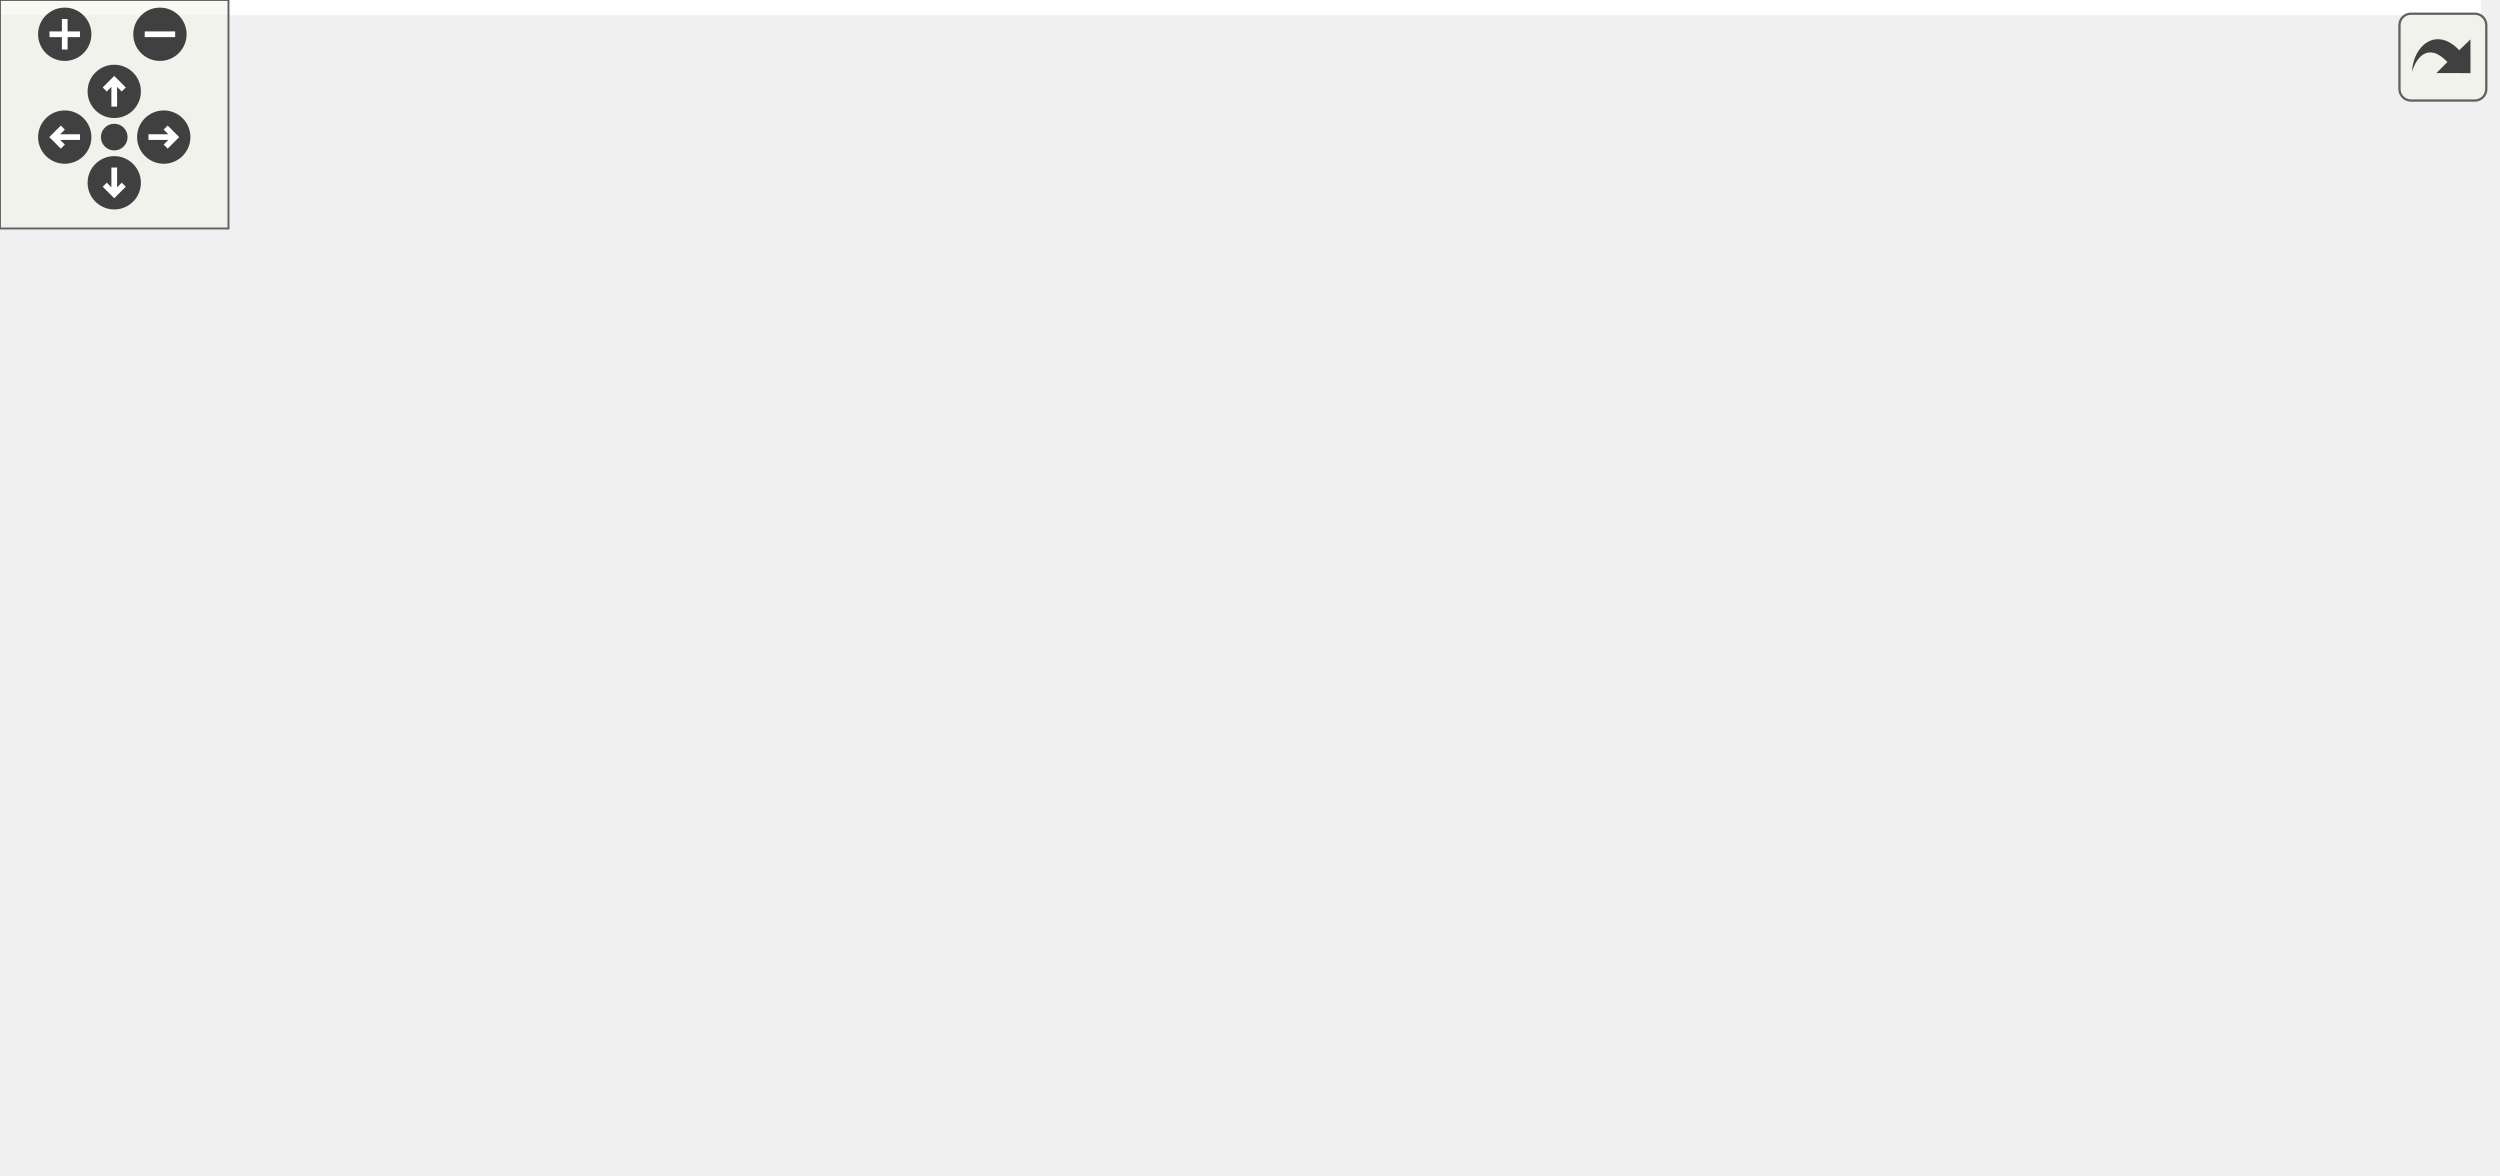
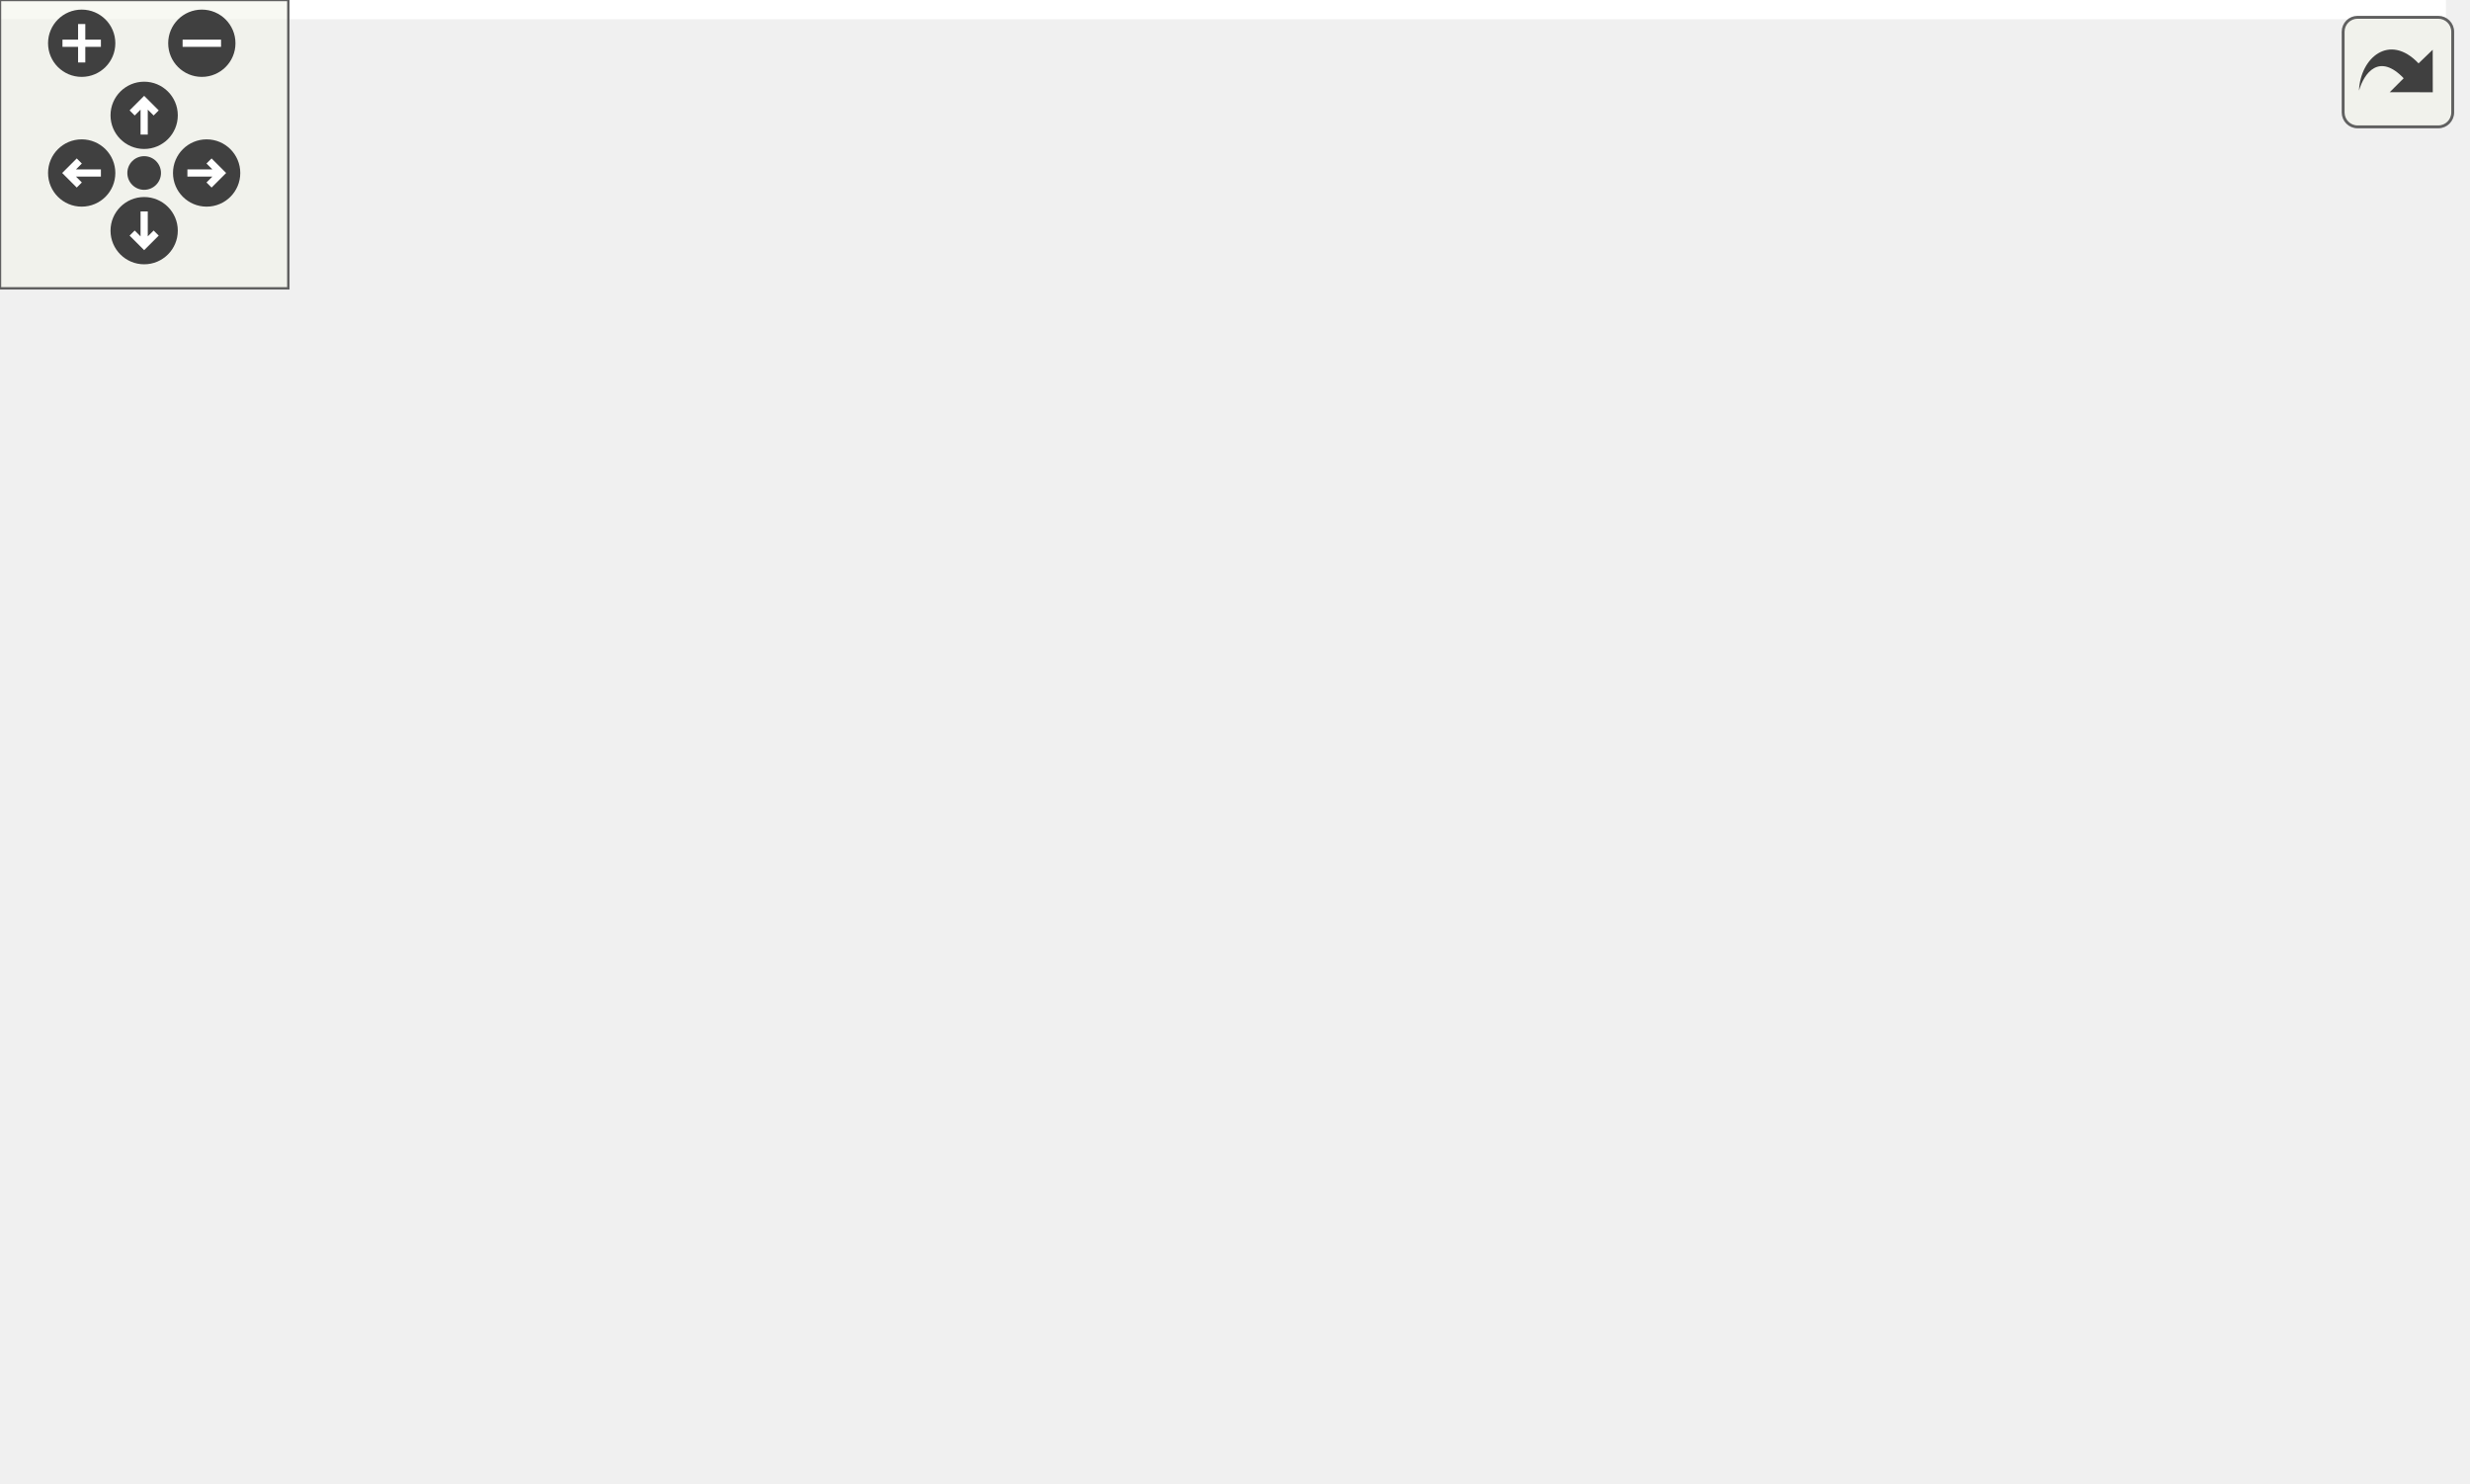
<svg xmlns="http://www.w3.org/2000/svg" xmlns:xlink="http://www.w3.org/1999/xlink" id="main" version="1.1" xml:space="preserve">
  <style type="text/css">
.edge:hover path { stroke: red; }
.edge:hover polygon { stroke: red; fill: red; }
</style>
  <defs>
    <circle id="rim" cx="0" cy="0" r="7" />
    <circle id="rim2" cx="0" cy="0" r="3.5" />
    <g id="zoomPlus">
      <use xlink:href="#rim" fill="#404040">
        <set attributeName="fill" to="#808080" begin="zoomplus.mouseover" end="zoomplus.mouseout" />
      </use>
      <path d="M-4,0h8M0,-4v8" fill="none" stroke="white" stroke-width="1.5" pointer-events="none" />
    </g>
    <g id="zoomMin">
      <use xlink:href="#rim" fill="#404040">
        <set attributeName="fill" to="#808080" begin="zoomminus.mouseover" end="zoomminus.mouseout" />
      </use>
      <path d="M-4,0h8" fill="none" stroke="white" stroke-width="1.5" pointer-events="none" />
    </g>
    <g id="dirArrow">
      <path fill="none" stroke="white" stroke-width="1.5" d="M0,-3.0v7 M-2.5,-0.5L0,-3.0L2.5,-0.5" />
    </g>
    <g id="resetDef">
      <use xlink:href="#rim2" fill="#404040">
        <set attributeName="fill" to="#808080" begin="reset.mouseover" end="reset.mouseout" />
      </use>
    </g>
  </defs>
  <svg id="graph" class="graph">
    <g id="viewport">
-       <polygon fill="white" stroke="transparent" points="-4,4 -4,-248 651.5,-248 651.5,4 -4,4" />
+       <polygon fill="white" stroke="transparent" points="-4,4 -4,-248 509,-248 509,4 -4,4" />
      <g id="node1" class="node">
        <g id="a_node1">
          <a xlink:title=" ">
-             <polygon fill="#bfbfbf" stroke="black" points="302,-224.5 302,-243.5 416,-243.5 416,-224.5 302,-224.5" />
-             <text text-anchor="middle" x="359" y="-231.5" font-family="Helvetica,sans-Serif" font-size="10.00">src/sphere_sorting.c</text>
+             <polygon fill="#bfbfbf" stroke="black" points="204.5,-224.5 204.5,-243.5 318.5,-243.5 318.5,-224.5 204.5,-224.5" />
+             <text text-anchor="middle" x="261.5" y="-231.5" font-family="Helvetica,sans-Serif" font-size="10.00">src/sphere_sorting.c</text>
          </a>
        </g>
      </g>
      <g id="node2" class="node">
        <g id="a_node2">
          <a xlink:href="sphere__sorting_8h.html" target="_top" xlink:title="Back-to-front sorting for transparent geometry.">
-             <polygon fill="white" stroke="black" points="0,-168.5 0,-187.5 98,-187.5 98,-168.5 0,-168.5" />
-             <text text-anchor="middle" x="49" y="-175.5" font-family="Helvetica,sans-Serif" font-size="10.00">sphere_sorting.h</text>
+             <polygon fill="white" stroke="black" points="14.5,-168.5 14.5,-187.5 112.5,-187.5 112.5,-168.5 14.5,-168.5" />
+             <text text-anchor="middle" x="63.5" y="-175.5" font-family="Helvetica,sans-Serif" font-size="10.00">sphere_sorting.h</text>
          </a>
        </g>
      </g>
      <g id="edge1" class="edge">
-         <path fill="none" stroke="midnightblue" d="M309.88,-224.44C255.12,-214.9 166.59,-199.48 108.09,-189.29" />
-         <polygon fill="midnightblue" stroke="midnightblue" points="108.34,-185.78 97.89,-187.52 107.14,-192.68 108.34,-185.78" />
+         <path fill="none" stroke="midnightblue" d="M230.13,-224.44C196.24,-215.2 142.1,-200.44 104.78,-190.26" />
+         <polygon fill="midnightblue" stroke="midnightblue" points="105.3,-186.77 94.73,-187.52 103.45,-193.52 105.3,-186.77" />
      </g>
      <g id="node3" class="node">
        <g id="a_node3">
          <a xlink:href="instanced__rendering_8h.html" target="_top" xlink:title="Mesh-based instanced rendering for spheres.">
-             <polygon fill="white" stroke="black" points="63.5,-112.5 63.5,-131.5 188.5,-131.5 188.5,-112.5 63.5,-112.5" />
-             <text text-anchor="middle" x="126" y="-119.5" font-family="Helvetica,sans-Serif" font-size="10.00">instanced_rendering.h</text>
+             <polygon fill="white" stroke="black" points="25,-112.5 25,-131.5 150,-131.5 150,-112.5 25,-112.5" />
+             <text text-anchor="middle" x="87.5" y="-119.5" font-family="Helvetica,sans-Serif" font-size="10.00">instanced_rendering.h</text>
          </a>
        </g>
      </g>
      <g id="edge11" class="edge">
-         <path fill="none" stroke="midnightblue" d="M301.99,-227.62C246.53,-221.25 167.46,-208.79 145,-188 132.34,-176.28 127.95,-156.63 126.51,-142" />
-         <polygon fill="midnightblue" stroke="midnightblue" points="129.98,-141.36 125.89,-131.59 122.99,-141.78 129.98,-141.36" />
+         <path fill="none" stroke="midnightblue" d="M238.66,-224.43C218.42,-216.36 188.45,-203.27 164.5,-188 141.85,-173.55 118.67,-153.05 103.74,-138.95" />
+         <polygon fill="midnightblue" stroke="midnightblue" points="105.99,-136.26 96.35,-131.86 101.14,-141.31 105.99,-136.26" />
      </g>
      <g id="node4" class="node">
        <g id="a_node4">
          <a xlink:href="gl__common_8h.html" target="_top" xlink:title="Common OpenGL definitions, RAII helpers, and utilities.">
-             <polygon fill="white" stroke="black" points="175.5,-56.5 175.5,-75.5 258.5,-75.5 258.5,-56.5 175.5,-56.5" />
-             <text text-anchor="middle" x="217" y="-63.5" font-family="Helvetica,sans-Serif" font-size="10.00">gl_common.h</text>
+             <polygon fill="white" stroke="black" points="137,-56.5 137,-75.5 220,-75.5 220,-56.5 137,-56.5" />
+             <text text-anchor="middle" x="178.5" y="-63.5" font-family="Helvetica,sans-Serif" font-size="10.00">gl_common.h</text>
          </a>
        </g>
      </g>
      <g id="edge10" class="edge">
-         <path fill="none" stroke="midnightblue" d="M395.11,-224.43C426.48,-214.89 465.12,-196.91 453,-168 423.67,-98.07 329.07,-76.48 268.92,-69.86" />
-         <polygon fill="midnightblue" stroke="midnightblue" points="269.14,-66.37 258.85,-68.86 268.45,-73.33 269.14,-66.37" />
+         <path fill="none" stroke="midnightblue" d="M242.35,-224.44C227.91,-216.95 208.88,-204.66 198.5,-188 178.68,-156.19 176.66,-110.91 177.33,-85.73" />
+         <polygon fill="midnightblue" stroke="midnightblue" points="180.83,-85.84 177.78,-75.69 173.84,-85.53 180.83,-85.84" />
      </g>
      <g id="node10" class="node">
        <g id="a_node10">
          <a xlink:href="log_8h.html" target="_top" xlink:title="Thread-safe logging utility with timestamps and severity levels.">
-             <polygon fill="white" stroke="black" points="230.5,-168.5 230.5,-187.5 271.5,-187.5 271.5,-168.5 230.5,-168.5" />
-             <text text-anchor="middle" x="251" y="-175.5" font-family="Helvetica,sans-Serif" font-size="10.00">log.h</text>
+             <polygon fill="white" stroke="black" points="207,-168.5 207,-187.5 248,-187.5 248,-168.5 207,-168.5" />
+             <text text-anchor="middle" x="227.5" y="-175.5" font-family="Helvetica,sans-Serif" font-size="10.00">log.h</text>
          </a>
        </g>
      </g>
      <g id="edge12" class="edge">
-         <path fill="none" stroke="midnightblue" d="M341.65,-224.32C324.33,-215.66 297.48,-202.24 277.5,-192.25" />
-         <polygon fill="midnightblue" stroke="midnightblue" points="278.82,-189 268.31,-187.65 275.69,-195.26 278.82,-189" />
+         <path fill="none" stroke="midnightblue" d="M255.89,-224.08C251.13,-216.53 244.18,-205.49 238.35,-196.23" />
+         <polygon fill="midnightblue" stroke="midnightblue" points="241.3,-194.35 233.01,-187.75 235.38,-198.08 241.3,-194.35" />
      </g>
      <g id="node11" class="node">
        <g id="a_node11">
-           <a xlink:title=" ">
-             <polygon fill="white" stroke="#bfbfbf" points="289.5,-168.5 289.5,-187.5 428.5,-187.5 428.5,-168.5 289.5,-168.5" />
-             <text text-anchor="middle" x="359" y="-175.5" font-family="Helvetica,sans-Serif" font-size="10.00">platform/platform_utils.h</text>
+           <a xlink:href="shader_8h.html" target="_top" xlink:title="High-level OpenGL shader management with metadata and uniform caching.">
+             <polygon fill="white" stroke="black" points="266.5,-168.5 266.5,-187.5 324.5,-187.5 324.5,-168.5 266.5,-168.5" />
+             <text text-anchor="middle" x="295.5" y="-175.5" font-family="Helvetica,sans-Serif" font-size="10.00">shader.h</text>
          </a>
        </g>
      </g>
      <g id="edge13" class="edge">
-         <path fill="none" stroke="midnightblue" d="M359,-224.08C359,-217.01 359,-206.86 359,-197.99" />
-         <polygon fill="midnightblue" stroke="midnightblue" points="362.5,-197.75 359,-187.75 355.5,-197.75 362.5,-197.75" />
+         <path fill="none" stroke="midnightblue" d="M267.11,-224.08C271.87,-216.53 278.82,-205.49 284.65,-196.23" />
+         <polygon fill="midnightblue" stroke="midnightblue" points="287.62,-198.08 289.99,-187.75 281.7,-194.35 287.62,-198.08" />
      </g>
      <g id="node12" class="node">
        <g id="a_node12">
-           <a xlink:href="shader_8h.html" target="_top" xlink:title="High-level OpenGL shader management with metadata and uniform caching.">
-             <polygon fill="white" stroke="black" points="154,-168.5 154,-187.5 212,-187.5 212,-168.5 154,-168.5" />
-             <text text-anchor="middle" x="183" y="-175.5" font-family="Helvetica,sans-Serif" font-size="10.00">shader.h</text>
-           </a>
-         </g>
-       </g>
-       <g id="edge14" class="edge">
-         <path fill="none" stroke="midnightblue" d="M331.11,-224.44C301.25,-215.28 253.69,-200.69 220.54,-190.52" />
-         <polygon fill="midnightblue" stroke="midnightblue" points="221.34,-187.1 210.76,-187.52 219.29,-193.8 221.34,-187.1" />
+           <a xlink:title=" ">
+             <polygon fill="white" stroke="#bfbfbf" points="292.5,-112.5 292.5,-131.5 354.5,-131.5 354.5,-112.5 292.5,-112.5" />
+             <text text-anchor="middle" x="323.5" y="-119.5" font-family="Helvetica,sans-Serif" font-size="10.00">stdbool.h</text>
+           </a>
+         </g>
+       </g>
+       <g id="edge16" class="edge">
+         <path fill="none" stroke="midnightblue" d="M287,-224.47C303.49,-217.48 323.64,-205.79 333.5,-188 341.53,-173.52 337.25,-154.58 332.03,-140.89" />
+         <polygon fill="midnightblue" stroke="midnightblue" points="335.21,-139.41 328.05,-131.6 328.77,-142.17 335.21,-139.41" />
      </g>
      <g id="node13" class="node">
        <g id="a_node13">
          <a xlink:title=" ">
-             <polygon fill="white" stroke="#bfbfbf" points="325,-112.5 325,-131.5 387,-131.5 387,-112.5 325,-112.5" />
-             <text text-anchor="middle" x="356" y="-119.5" font-family="Helvetica,sans-Serif" font-size="10.00">stdbool.h</text>
+             <polygon fill="white" stroke="#bfbfbf" points="381,-168.5 381,-187.5 434,-187.5 434,-168.5 381,-168.5" />
+             <text text-anchor="middle" x="407.5" y="-175.5" font-family="Helvetica,sans-Serif" font-size="10.00">stdlib.h</text>
          </a>
        </g>
      </g>
      <g id="edge17" class="edge">
-         <path fill="none" stroke="midnightblue" d="M385.72,-224.44C414.2,-213.77 453.24,-193.75 438,-168 428.96,-152.72 412.69,-142.29 397.01,-135.35" />
-         <polygon fill="midnightblue" stroke="midnightblue" points="397.98,-131.96 387.39,-131.46 395.36,-138.45 397.98,-131.96" />
+         <path fill="none" stroke="midnightblue" d="M284.63,-224.44C308.98,-215.44 347.51,-201.19 374.92,-191.05" />
+         <polygon fill="midnightblue" stroke="midnightblue" points="376.31,-194.27 384.47,-187.52 373.88,-187.7 376.31,-194.27" />
      </g>
      <g id="node14" class="node">
        <g id="a_node14">
          <a xlink:title=" ">
-             <polygon fill="white" stroke="#bfbfbf" points="523.5,-168.5 523.5,-187.5 576.5,-187.5 576.5,-168.5 523.5,-168.5" />
-             <text text-anchor="middle" x="550" y="-175.5" font-family="Helvetica,sans-Serif" font-size="10.00">stdlib.h</text>
+             <polygon fill="white" stroke="#bfbfbf" points="452,-168.5 452,-187.5 505,-187.5 505,-168.5 452,-168.5" />
+             <text text-anchor="middle" x="478.5" y="-175.5" font-family="Helvetica,sans-Serif" font-size="10.00">string.h</text>
          </a>
        </g>
      </g>
      <g id="edge18" class="edge">
-         <path fill="none" stroke="midnightblue" d="M389.26,-224.44C423.01,-214.9 477.58,-199.47 513.62,-189.28" />
-         <polygon fill="midnightblue" stroke="midnightblue" points="514.6,-192.65 523.27,-186.56 512.69,-185.91 514.6,-192.65" />
-       </g>
-       <g id="node15" class="node">
-         <g id="a_node15">
-           <a xlink:title=" ">
-             <polygon fill="white" stroke="#bfbfbf" points="594.5,-168.5 594.5,-187.5 647.5,-187.5 647.5,-168.5 594.5,-168.5" />
-             <text text-anchor="middle" x="621" y="-175.5" font-family="Helvetica,sans-Serif" font-size="10.00">string.h</text>
-           </a>
-         </g>
-       </g>
-       <g id="edge19" class="edge">
-         <path fill="none" stroke="midnightblue" d="M406.12,-224.46C449.98,-216.32 517.41,-203.37 584.41,-188.28" />
-         <polygon fill="midnightblue" stroke="midnightblue" points="585.31,-191.66 594.28,-186.03 583.76,-184.83 585.31,-191.66" />
+         <path fill="none" stroke="midnightblue" d="M296.41,-224.47C331.07,-215.98 385.95,-202.47 442.02,-188.36" />
+         <polygon fill="midnightblue" stroke="midnightblue" points="442.91,-191.74 451.75,-185.9 441.2,-184.96 442.91,-191.74" />
      </g>
      <g id="edge2" class="edge">
-         <path fill="none" stroke="midnightblue" d="M61.37,-168.32C73.16,-160.06 91.13,-147.45 105.14,-137.63" />
-         <polygon fill="midnightblue" stroke="midnightblue" points="107.48,-140.26 113.66,-131.65 103.46,-134.53 107.48,-140.26" />
+         <path fill="none" stroke="midnightblue" d="M67.46,-168.08C70.71,-160.77 75.42,-150.18 79.45,-141.1" />
+         <polygon fill="midnightblue" stroke="midnightblue" points="82.75,-142.31 83.61,-131.75 76.35,-139.47 82.75,-142.31" />
      </g>
      <g id="node9" class="node">
        <g id="a_node9">
          <a xlink:title=" ">
-             <polygon fill="white" stroke="#bfbfbf" points="38.5,-56.5 38.5,-75.5 115.5,-75.5 115.5,-56.5 38.5,-56.5" />
-             <text text-anchor="middle" x="77" y="-63.5" font-family="Helvetica,sans-Serif" font-size="10.00">cglm/cglm.h</text>
+             <polygon fill="white" stroke="#bfbfbf" points="0,-56.5 0,-75.5 77,-75.5 77,-56.5 0,-56.5" />
+             <text text-anchor="middle" x="38.5" y="-63.5" font-family="Helvetica,sans-Serif" font-size="10.00">cglm/cglm.h</text>
          </a>
        </g>
      </g>
      <g id="edge9" class="edge">
-         <path fill="none" stroke="midnightblue" d="M48.82,-168.41C48.76,-155.8 49.49,-131.64 55,-112 57.67,-102.48 62.31,-92.53 66.64,-84.42" />
-         <polygon fill="midnightblue" stroke="midnightblue" points="69.76,-86.02 71.62,-75.59 63.66,-82.58 69.76,-86.02" />
+         <path fill="none" stroke="midnightblue" d="M49.42,-168.26C38.15,-160.35 23.15,-147.58 16.5,-132 9.72,-116.13 17.66,-97.41 25.83,-84.15" />
+         <polygon fill="midnightblue" stroke="midnightblue" points="28.92,-85.82 31.61,-75.57 23.12,-81.91 28.92,-85.82" />
      </g>
      <g id="edge3" class="edge">
-         <path fill="none" stroke="midnightblue" d="M140.62,-112.32C154.95,-103.82 177.01,-90.73 193.75,-80.8" />
-         <polygon fill="midnightblue" stroke="midnightblue" points="195.6,-83.77 202.42,-75.65 192.03,-77.75 195.6,-83.77" />
+         <path fill="none" stroke="midnightblue" d="M102.12,-112.32C116.45,-103.82 138.51,-90.73 155.25,-80.8" />
+         <polygon fill="midnightblue" stroke="midnightblue" points="157.1,-83.77 163.92,-75.65 153.53,-77.75 157.1,-83.77" />
      </g>
      <g id="edge8" class="edge">
-         <path fill="none" stroke="midnightblue" d="M117.91,-112.08C110.84,-104.3 100.41,-92.8 91.85,-83.37" />
-         <polygon fill="midnightblue" stroke="midnightblue" points="94.25,-80.8 84.94,-75.75 89.07,-85.51 94.25,-80.8" />
+         <path fill="none" stroke="midnightblue" d="M79.41,-112.08C72.34,-104.3 61.91,-92.8 53.35,-83.37" />
+         <polygon fill="midnightblue" stroke="midnightblue" points="55.75,-80.8 46.44,-75.75 50.57,-85.51 55.75,-80.8" />
      </g>
      <g id="node5" class="node">
        <g id="a_node5">
          <a xlink:title=" ">
-             <polygon fill="white" stroke="#bfbfbf" points="42.5,-0.5 42.5,-19.5 113.5,-19.5 113.5,-0.5 42.5,-0.5" />
-             <text text-anchor="middle" x="78" y="-7.5" font-family="Helvetica,sans-Serif" font-size="10.00">glad/glad.h</text>
+             <polygon fill="white" stroke="#bfbfbf" points="4,-0.5 4,-19.5 75,-19.5 75,-0.5 4,-0.5" />
+             <text text-anchor="middle" x="39.5" y="-7.5" font-family="Helvetica,sans-Serif" font-size="10.00">glad/glad.h</text>
          </a>
        </g>
      </g>
      <g id="edge4" class="edge">
-         <path fill="none" stroke="midnightblue" d="M194.98,-56.44C171.9,-47.48 135.44,-33.31 109.36,-23.18" />
-         <polygon fill="midnightblue" stroke="midnightblue" points="110.51,-19.88 99.92,-19.52 107.98,-26.4 110.51,-19.88" />
+         <path fill="none" stroke="midnightblue" d="M156.48,-56.44C133.4,-47.48 96.94,-33.31 70.86,-23.18" />
+         <polygon fill="midnightblue" stroke="midnightblue" points="72.01,-19.88 61.42,-19.52 69.48,-26.4 72.01,-19.88" />
      </g>
      <g id="node6" class="node">
        <g id="a_node6">
          <a xlink:title=" ">
-             <polygon fill="white" stroke="#bfbfbf" points="131.5,-0.5 131.5,-19.5 214.5,-19.5 214.5,-0.5 131.5,-0.5" />
-             <text text-anchor="middle" x="173" y="-7.5" font-family="Helvetica,sans-Serif" font-size="10.00">GLFW/glfw3.h</text>
+             <polygon fill="white" stroke="#bfbfbf" points="93,-0.5 93,-19.5 176,-19.5 176,-0.5 93,-0.5" />
+             <text text-anchor="middle" x="134.5" y="-7.5" font-family="Helvetica,sans-Serif" font-size="10.00">GLFW/glfw3.h</text>
          </a>
        </g>
      </g>
      <g id="edge5" class="edge">
-         <path fill="none" stroke="midnightblue" d="M209.73,-56.08C203.46,-48.38 194.21,-37.03 186.57,-27.65" />
-         <polygon fill="midnightblue" stroke="midnightblue" points="189.16,-25.29 180.13,-19.75 183.73,-29.71 189.16,-25.29" />
+         <path fill="none" stroke="midnightblue" d="M171.23,-56.08C164.96,-48.38 155.71,-37.03 148.07,-27.65" />
+         <polygon fill="midnightblue" stroke="midnightblue" points="150.66,-25.29 141.63,-19.75 145.23,-29.71 150.66,-25.29" />
      </g>
      <g id="node7" class="node">
        <g id="a_node7">
          <a xlink:title=" ">
-             <polygon fill="white" stroke="#bfbfbf" points="233,-0.5 233,-19.5 289,-19.5 289,-0.5 233,-0.5" />
-             <text text-anchor="middle" x="261" y="-7.5" font-family="Helvetica,sans-Serif" font-size="10.00">stddef.h</text>
+             <polygon fill="white" stroke="#bfbfbf" points="194.5,-0.5 194.5,-19.5 250.5,-19.5 250.5,-0.5 194.5,-0.5" />
+             <text text-anchor="middle" x="222.5" y="-7.5" font-family="Helvetica,sans-Serif" font-size="10.00">stddef.h</text>
          </a>
        </g>
      </g>
      <g id="edge6" class="edge">
-         <path fill="none" stroke="midnightblue" d="M224.27,-56.08C230.54,-48.38 239.79,-37.03 247.43,-27.65" />
-         <polygon fill="midnightblue" stroke="midnightblue" points="250.27,-29.71 253.87,-19.75 244.84,-25.29 250.27,-29.71" />
+         <path fill="none" stroke="midnightblue" d="M185.77,-56.08C192.04,-48.38 201.29,-37.03 208.93,-27.65" />
+         <polygon fill="midnightblue" stroke="midnightblue" points="211.77,-29.71 215.37,-19.75 206.34,-25.29 211.77,-29.71" />
      </g>
      <g id="node8" class="node">
        <g id="a_node8">
          <a xlink:title=" ">
-             <polygon fill="white" stroke="#bfbfbf" points="307.5,-0.5 307.5,-19.5 360.5,-19.5 360.5,-0.5 307.5,-0.5" />
-             <text text-anchor="middle" x="334" y="-7.5" font-family="Helvetica,sans-Serif" font-size="10.00">stdint.h</text>
+             <polygon fill="white" stroke="#bfbfbf" points="269,-0.5 269,-19.5 322,-19.5 322,-0.5 269,-0.5" />
+             <text text-anchor="middle" x="295.5" y="-7.5" font-family="Helvetica,sans-Serif" font-size="10.00">stdint.h</text>
          </a>
        </g>
      </g>
      <g id="edge7" class="edge">
-         <path fill="none" stroke="midnightblue" d="M235.54,-56.44C254.62,-47.64 284.57,-33.81 306.44,-23.72" />
-         <polygon fill="midnightblue" stroke="midnightblue" points="307.93,-26.88 315.55,-19.52 305,-20.53 307.93,-26.88" />
+         <path fill="none" stroke="midnightblue" d="M197.04,-56.44C216.12,-47.64 246.07,-33.81 267.94,-23.72" />
+         <polygon fill="midnightblue" stroke="midnightblue" points="269.43,-26.88 277.05,-19.52 266.5,-20.53 269.43,-26.88" />
+       </g>
+       <g id="edge14" class="edge">
+         <path fill="none" stroke="midnightblue" d="M286.32,-168.37C266.67,-149.89 220.29,-106.29 195.25,-82.74" />
+         <polygon fill="midnightblue" stroke="midnightblue" points="197.32,-79.89 187.64,-75.59 192.53,-84.99 197.32,-79.89" />
      </g>
      <g id="edge15" class="edge">
-         <path fill="none" stroke="midnightblue" d="M185.97,-168.4C189.07,-159.37 194.02,-144.73 198,-132 202.88,-116.4 208.06,-98.56 211.78,-85.53" />
-         <polygon fill="midnightblue" stroke="midnightblue" points="215.16,-86.44 214.52,-75.86 208.43,-84.53 215.16,-86.44" />
-       </g>
-       <g id="edge16" class="edge">
-         <path fill="none" stroke="midnightblue" d="M210.41,-168.44C239.77,-159.28 286.52,-144.69 319.1,-134.52" />
-         <polygon fill="midnightblue" stroke="midnightblue" points="320.21,-137.84 328.72,-131.52 318.13,-131.16 320.21,-137.84" />
+         <path fill="none" stroke="midnightblue" d="M300.12,-168.08C303.96,-160.69 309.52,-149.95 314.26,-140.81" />
+         <polygon fill="midnightblue" stroke="midnightblue" points="317.47,-142.24 318.96,-131.75 311.25,-139.02 317.47,-142.24" />
      </g>
    </g>
  </svg>
  <g id="navigator" transform="translate(0 0)" fill="#404254">
    <rect fill="#f2f5e9" fill-opacity="0.5" stroke="#606060" stroke-width=".5" x="0" y="0" width="60" height="60" />
    <use id="zoomplus" xlink:href="#zoomPlus" x="17" y="9" />
    <use id="zoomminus" xlink:href="#zoomMin" x="42" y="9" />
    <use id="reset" xlink:href="#resetDef" x="30" y="36" />
    <g id="arrowUp" xlink:href="#dirArrow" transform="translate(30 24)">
      <use xlink:href="#rim" fill="#404040">
        <set attributeName="fill" to="#808080" begin="arrowUp.mouseover" end="arrowUp.mouseout" />
      </use>
      <path fill="none" stroke="white" stroke-width="1.5" d="M0,-3.0v7 M-2.5,-0.5L0,-3.0L2.5,-0.5" />
    </g>
    <g id="arrowRight" xlink:href="#dirArrow" transform="rotate(90) translate(36 -43)">
      <use xlink:href="#rim" fill="#404040">
        <set attributeName="fill" to="#808080" begin="arrowRight.mouseover" end="arrowRight.mouseout" />
      </use>
      <path fill="none" stroke="white" stroke-width="1.5" d="M0,-3.0v7 M-2.5,-0.5L0,-3.0L2.5,-0.5" />
    </g>
    <g id="arrowDown" xlink:href="#dirArrow" transform="rotate(180) translate(-30 -48)">
      <use xlink:href="#rim" fill="#404040">
        <set attributeName="fill" to="#808080" begin="arrowDown.mouseover" end="arrowDown.mouseout" />
      </use>
      <path fill="none" stroke="white" stroke-width="1.5" d="M0,-3.0v7 M-2.5,-0.5L0,-3.0L2.5,-0.5" />
    </g>
    <g id="arrowLeft" xlink:href="#dirArrow" transform="rotate(270) translate(-36 17)">
      <use xlink:href="#rim" fill="#404040">
        <set attributeName="fill" to="#808080" begin="arrowLeft.mouseover" end="arrowLeft.mouseout" />
      </use>
      <path fill="none" stroke="white" stroke-width="1.5" d="M0,-3.0v7 M-2.5,-0.5L0,-3.0L2.5,-0.5" />
    </g>
  </g>
  <svg viewBox="0 0 15 15" width="100%" height="30px" preserveAspectRatio="xMaxYMin meet">
    <g id="arrow_out" transform="scale(0.3 0.3)">
      <a xlink:href="sphere__sorting_8c__incl_org.svg" target="_base">
        <rect id="button" ry="5" rx="5" y="6" x="6" height="38" width="38" fill="#f2f5e9" fill-opacity="0.5" stroke="#606060" stroke-width="1.0" />
        <path id="arrow" d="M 11.5,31.437 C 11.94,20.098 22.043,11.323 32.159,21.979 L 37.069,17.246 C 37.069,17.246 37.088,32 37.088,32 L 22.16,31.978 C 22.16,31.978 26.998,27.14 26.998,27.14 C 18.529,18.264 13.292,25.23 11.5,31.437 z" style="fill:#404040;" />
      </a>
    </g>
  </svg>
</svg>
